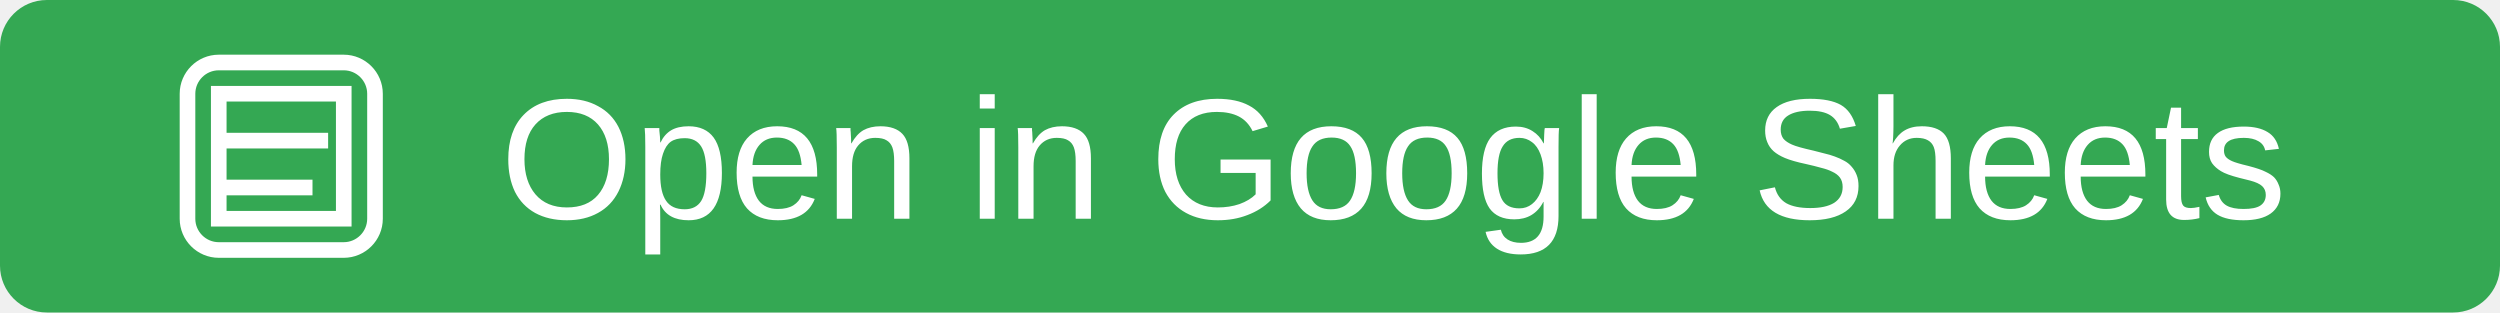
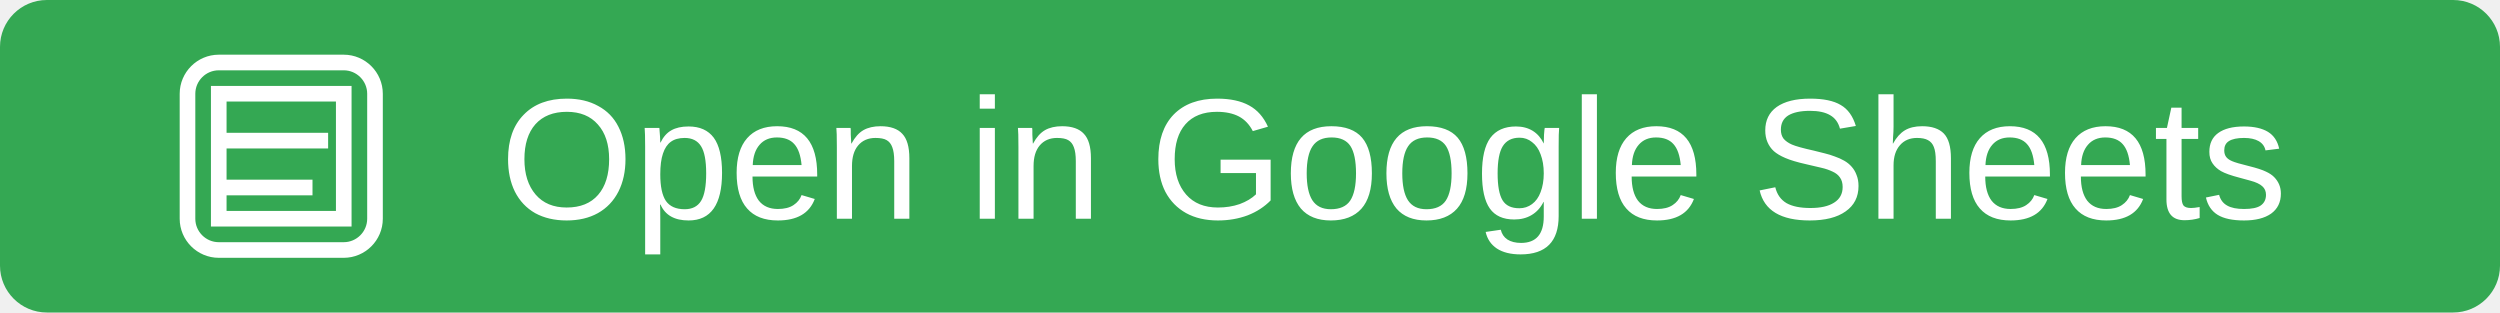
- <svg xmlns="http://www.w3.org/2000/svg" viewBox="0 0 128 16" width="128" height="16">
-   <rect width="128" height="16" rx="2.4" fill="#34A853" />
-   <g transform="translate(6.4,3.2)">
-     <path d="M11.2 0H4.8c-.88 0-1.6.72-1.6 1.6v6.4c0 .88.72 1.6 1.6 1.6h6.4c.88 0 1.6-.72 1.6-1.6V1.6c0-.88-.72-1.6-1.6-1.6zm-6.4 8V1.6h6.4v6.4H4.8zm.8-4h4.8M4.8 6.4h4.8M4.8 4h4.8" stroke="white" fill="none" stroke-width="0.8" />
+ <svg xmlns="http://www.w3.org/2000/svg" viewBox="0 0 160 20" width="160" height="20">
+   <rect width="160" height="20" rx="3" fill="#34A853" />
+   <g transform="translate(8,4)">
+     <path d="M14 0H6c-1.1 0-2 .9-2 2v8c0 1.1.9 2 2 2h8c1.1 0 2-.9 2-2V2c0-1.1-.9-2-2-2zm-8 10V2h8v8H6zm1-5h6M6 8h6M6 5h6" stroke="white" fill="none" stroke-width="1" />
  </g>
-   <text x="25.6" y="11.2" font-family="Arial, Helvetica, sans-serif" font-size="8.8" fill="white">
+   <text x="32" y="14" font-family="Arial, Helvetica, sans-serif" font-size="11" fill="white">
    Open in Google Sheets
  </text>
</svg>
